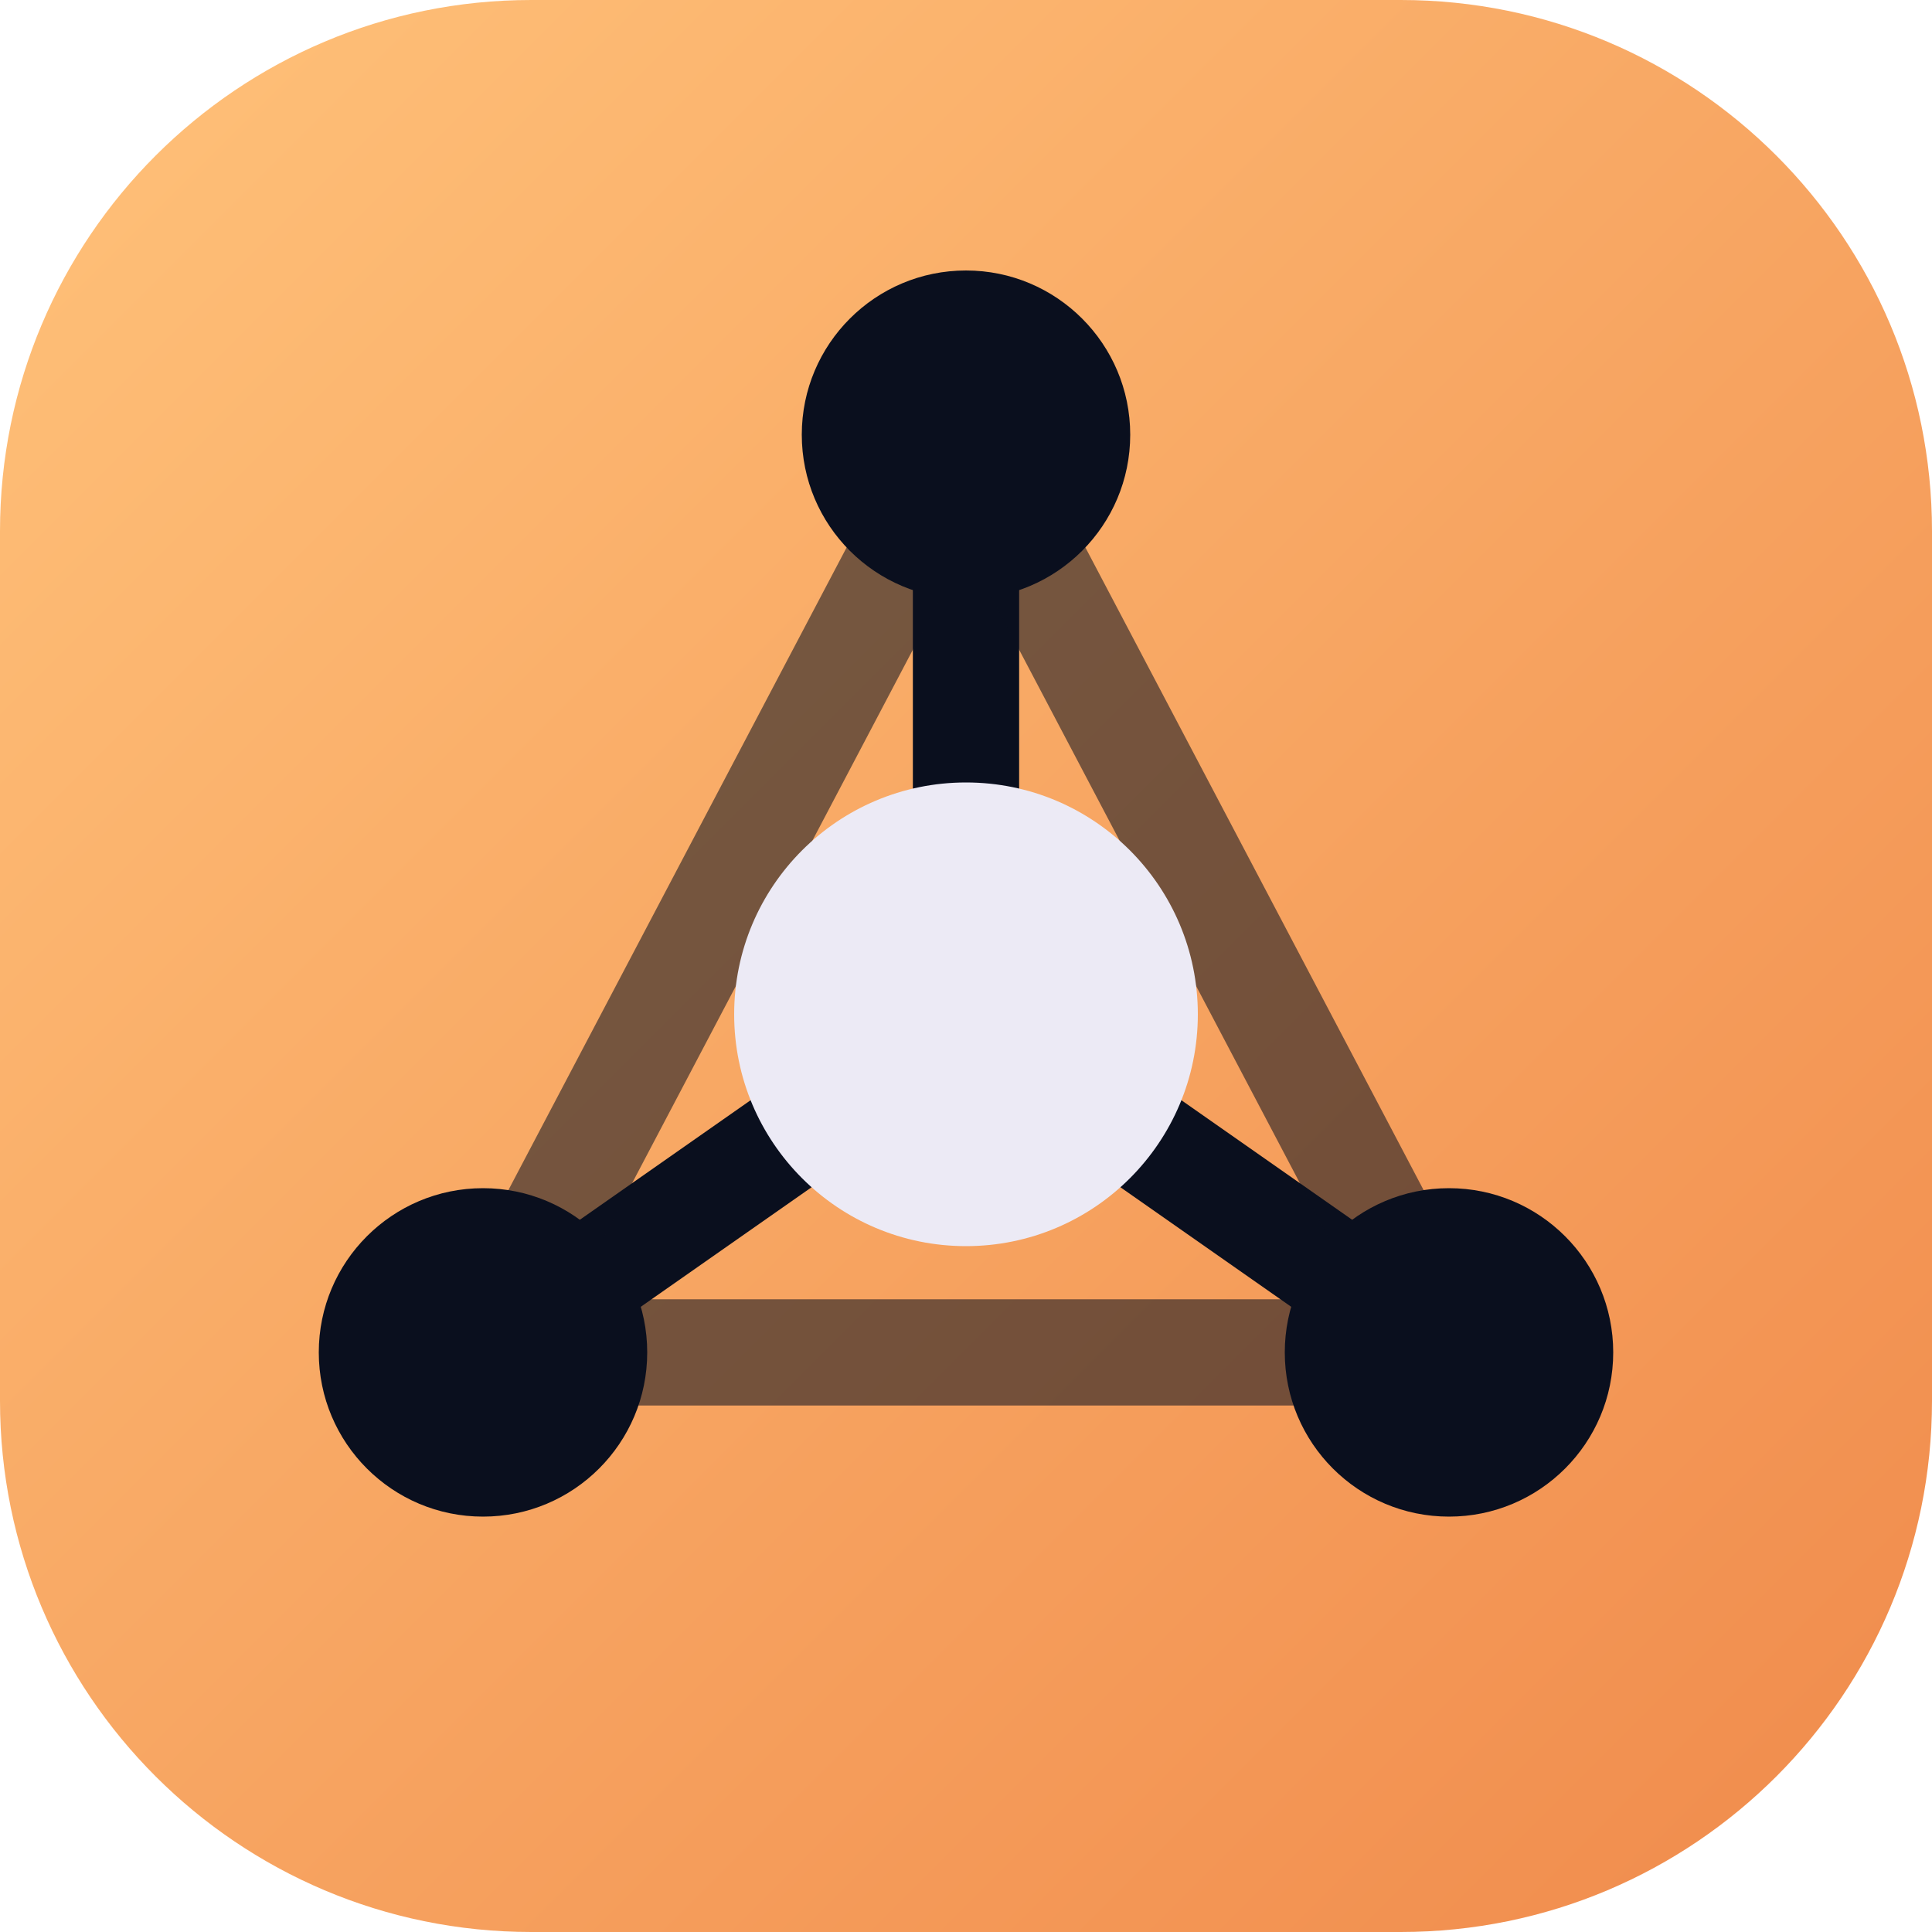
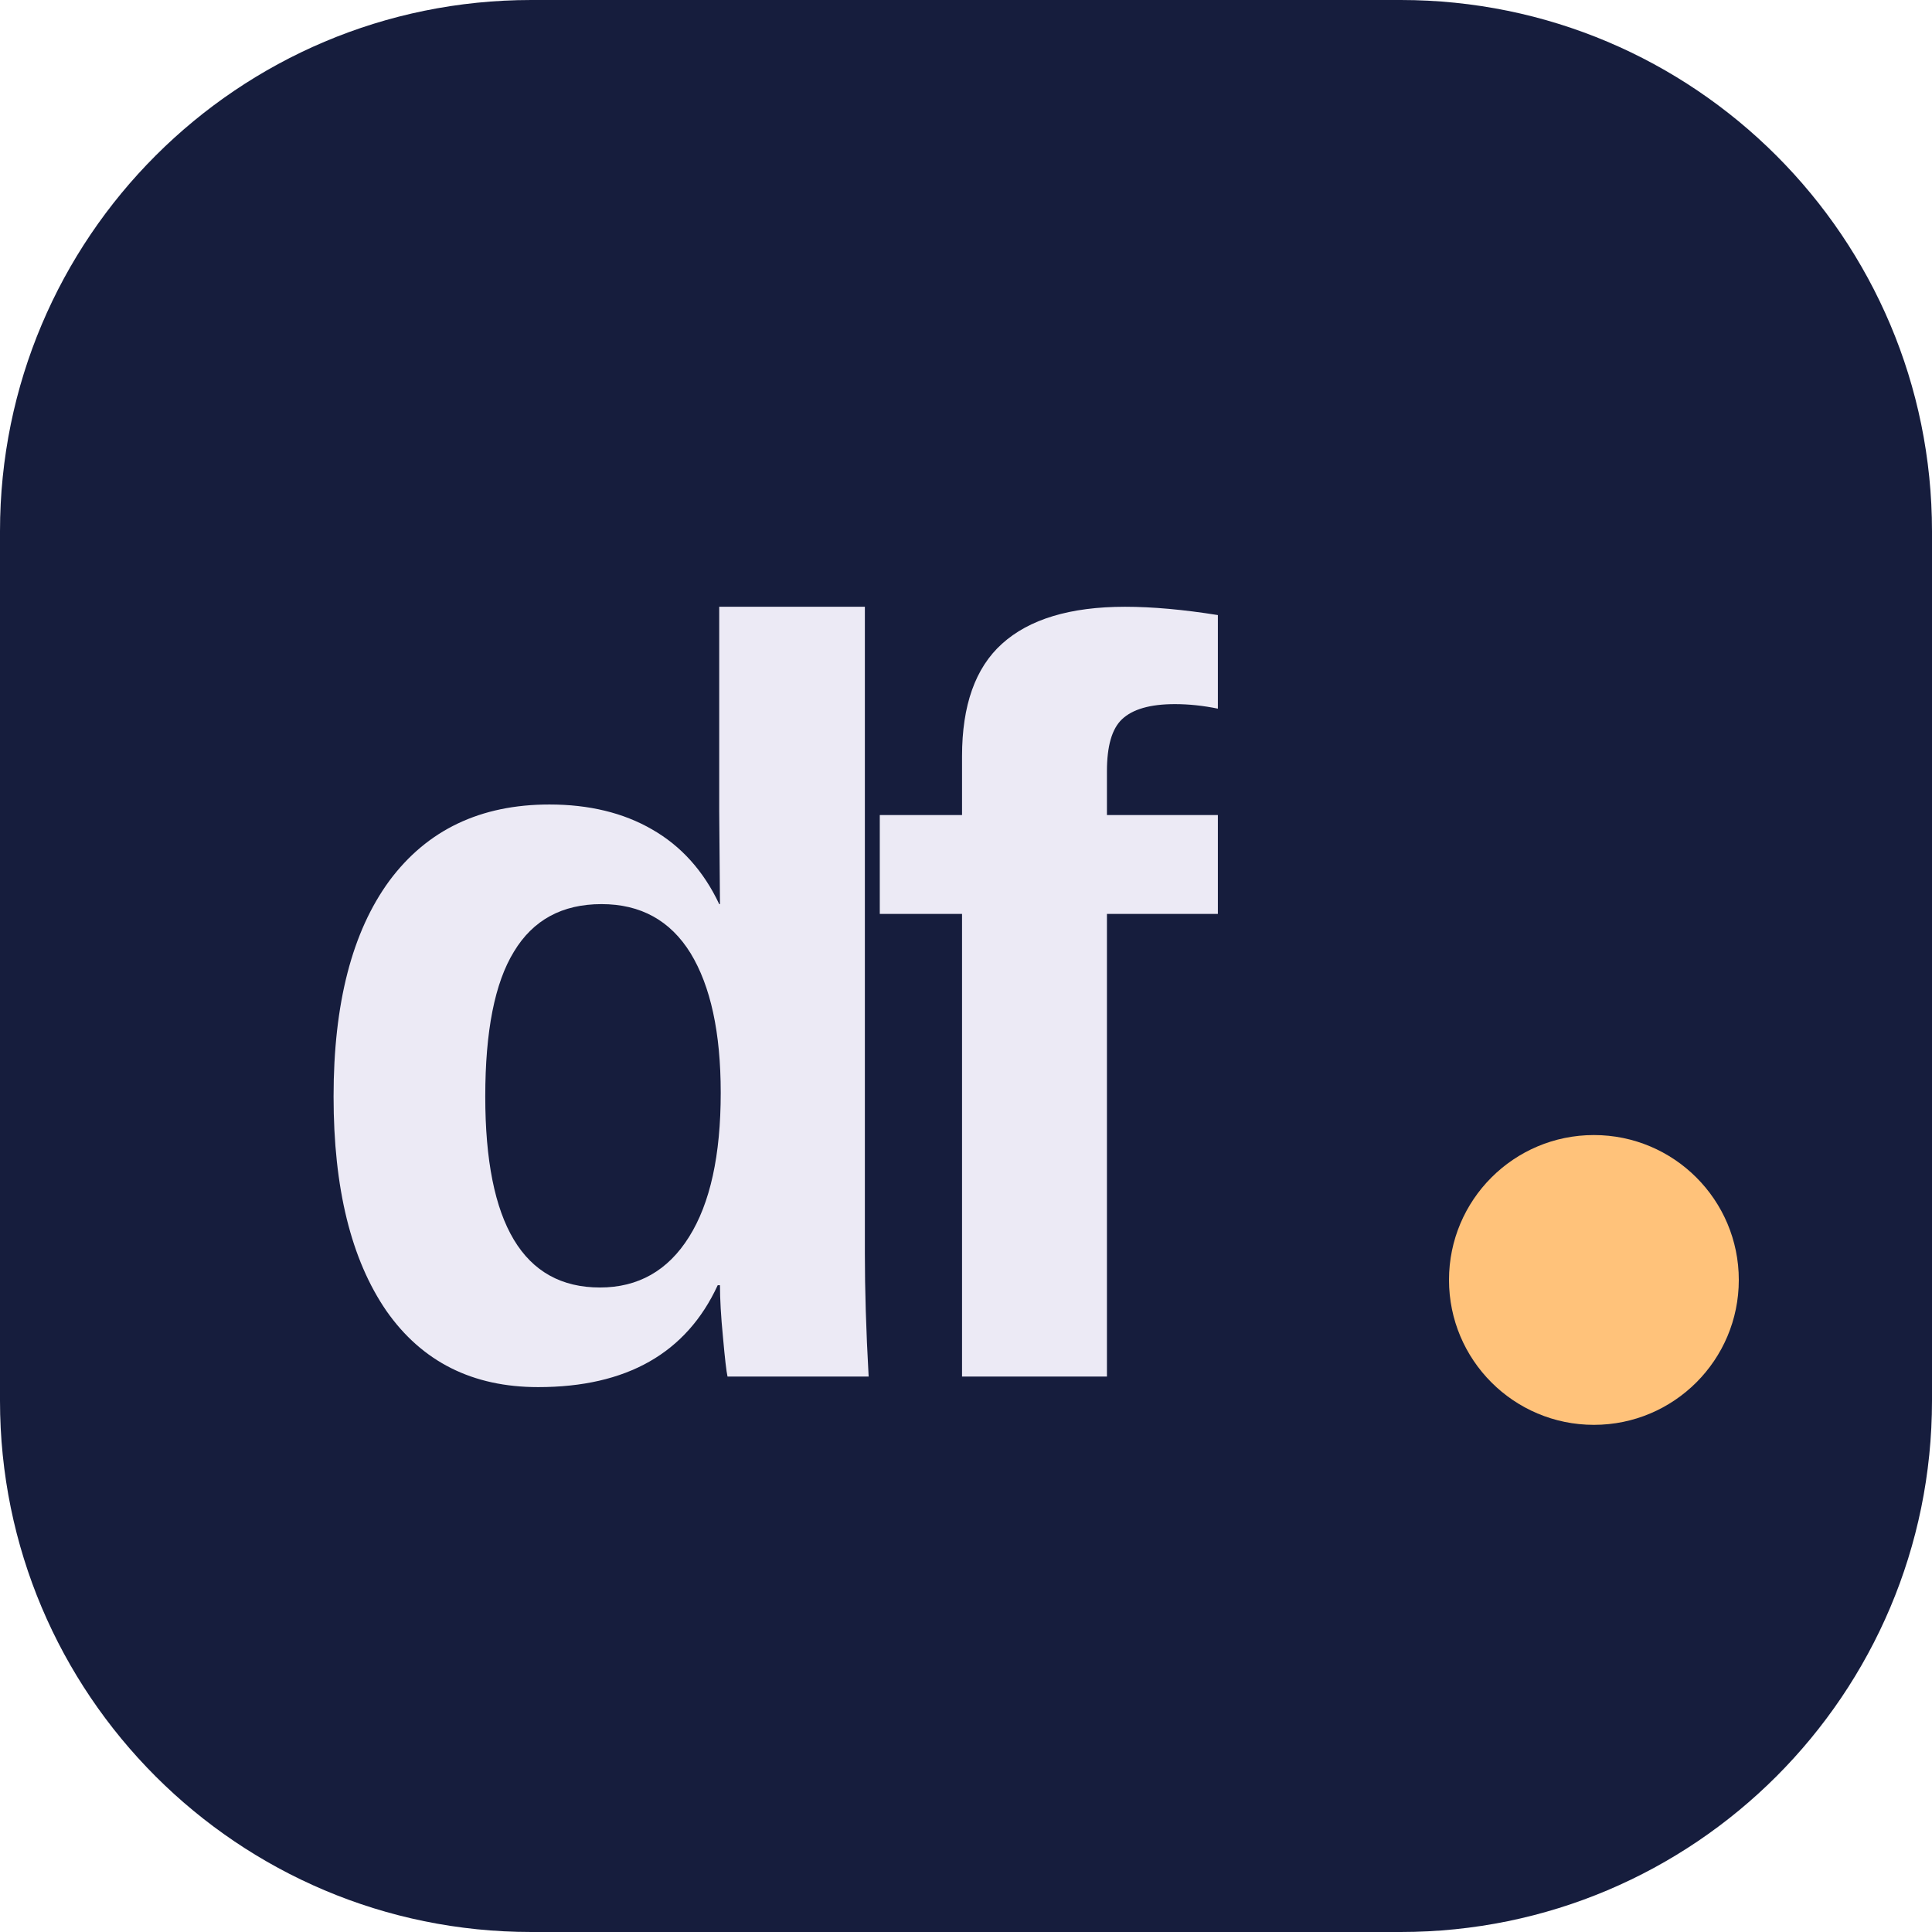
<svg xmlns="http://www.w3.org/2000/svg" viewBox="0 0 40 40">
-   <defs>
-     <linearGradient id="g" x1="0" y1="0" x2="1" y2="1">
-       <stop offset="0" stop-color="#FFC27A" />
-       <stop offset="1" stop-color="#F08A4B" />
-     </linearGradient>
-   </defs>
-   <rect width="40" height="40" rx="11" fill="url(#g)" />
-   <g stroke="#0A0F1E" stroke-width="2.2" stroke-linecap="round">
-     <line x1="20" y1="9" x2="20" y2="21" />
-     <line x1="10" y1="28" x2="20" y2="21" />
-     <line x1="30" y1="28" x2="20" y2="21" />
-     <g opacity=".55">
-       <line x1="20" y1="9" x2="10" y2="28" />
-       <line x1="20" y1="9" x2="30" y2="28" />
-       <line x1="10" y1="28" x2="30" y2="28" />
-     </g>
-   </g>
-   <g fill="#0A0F1E">
-     <circle cx="20" cy="9" r="3.4" />
-     <circle cx="10" cy="28" r="3.4" />
-     <circle cx="30" cy="28" r="3.4" />
-   </g>
-   <circle cx="20" cy="21" r="4.8" fill="#ECEAF5" />
+   <rect width="40" height="40" rx="11" fill="#161D3D" />
+   <text x="6" y="28.5" font-family="Space Grotesk, Arial, Helvetica, sans-serif" font-weight="700" font-size="22" letter-spacing="-1.6" fill="#ECEAF5">df</text>
+   <circle cx="33" cy="26.5" r="3" fill="#FFC27A" />
</svg>
